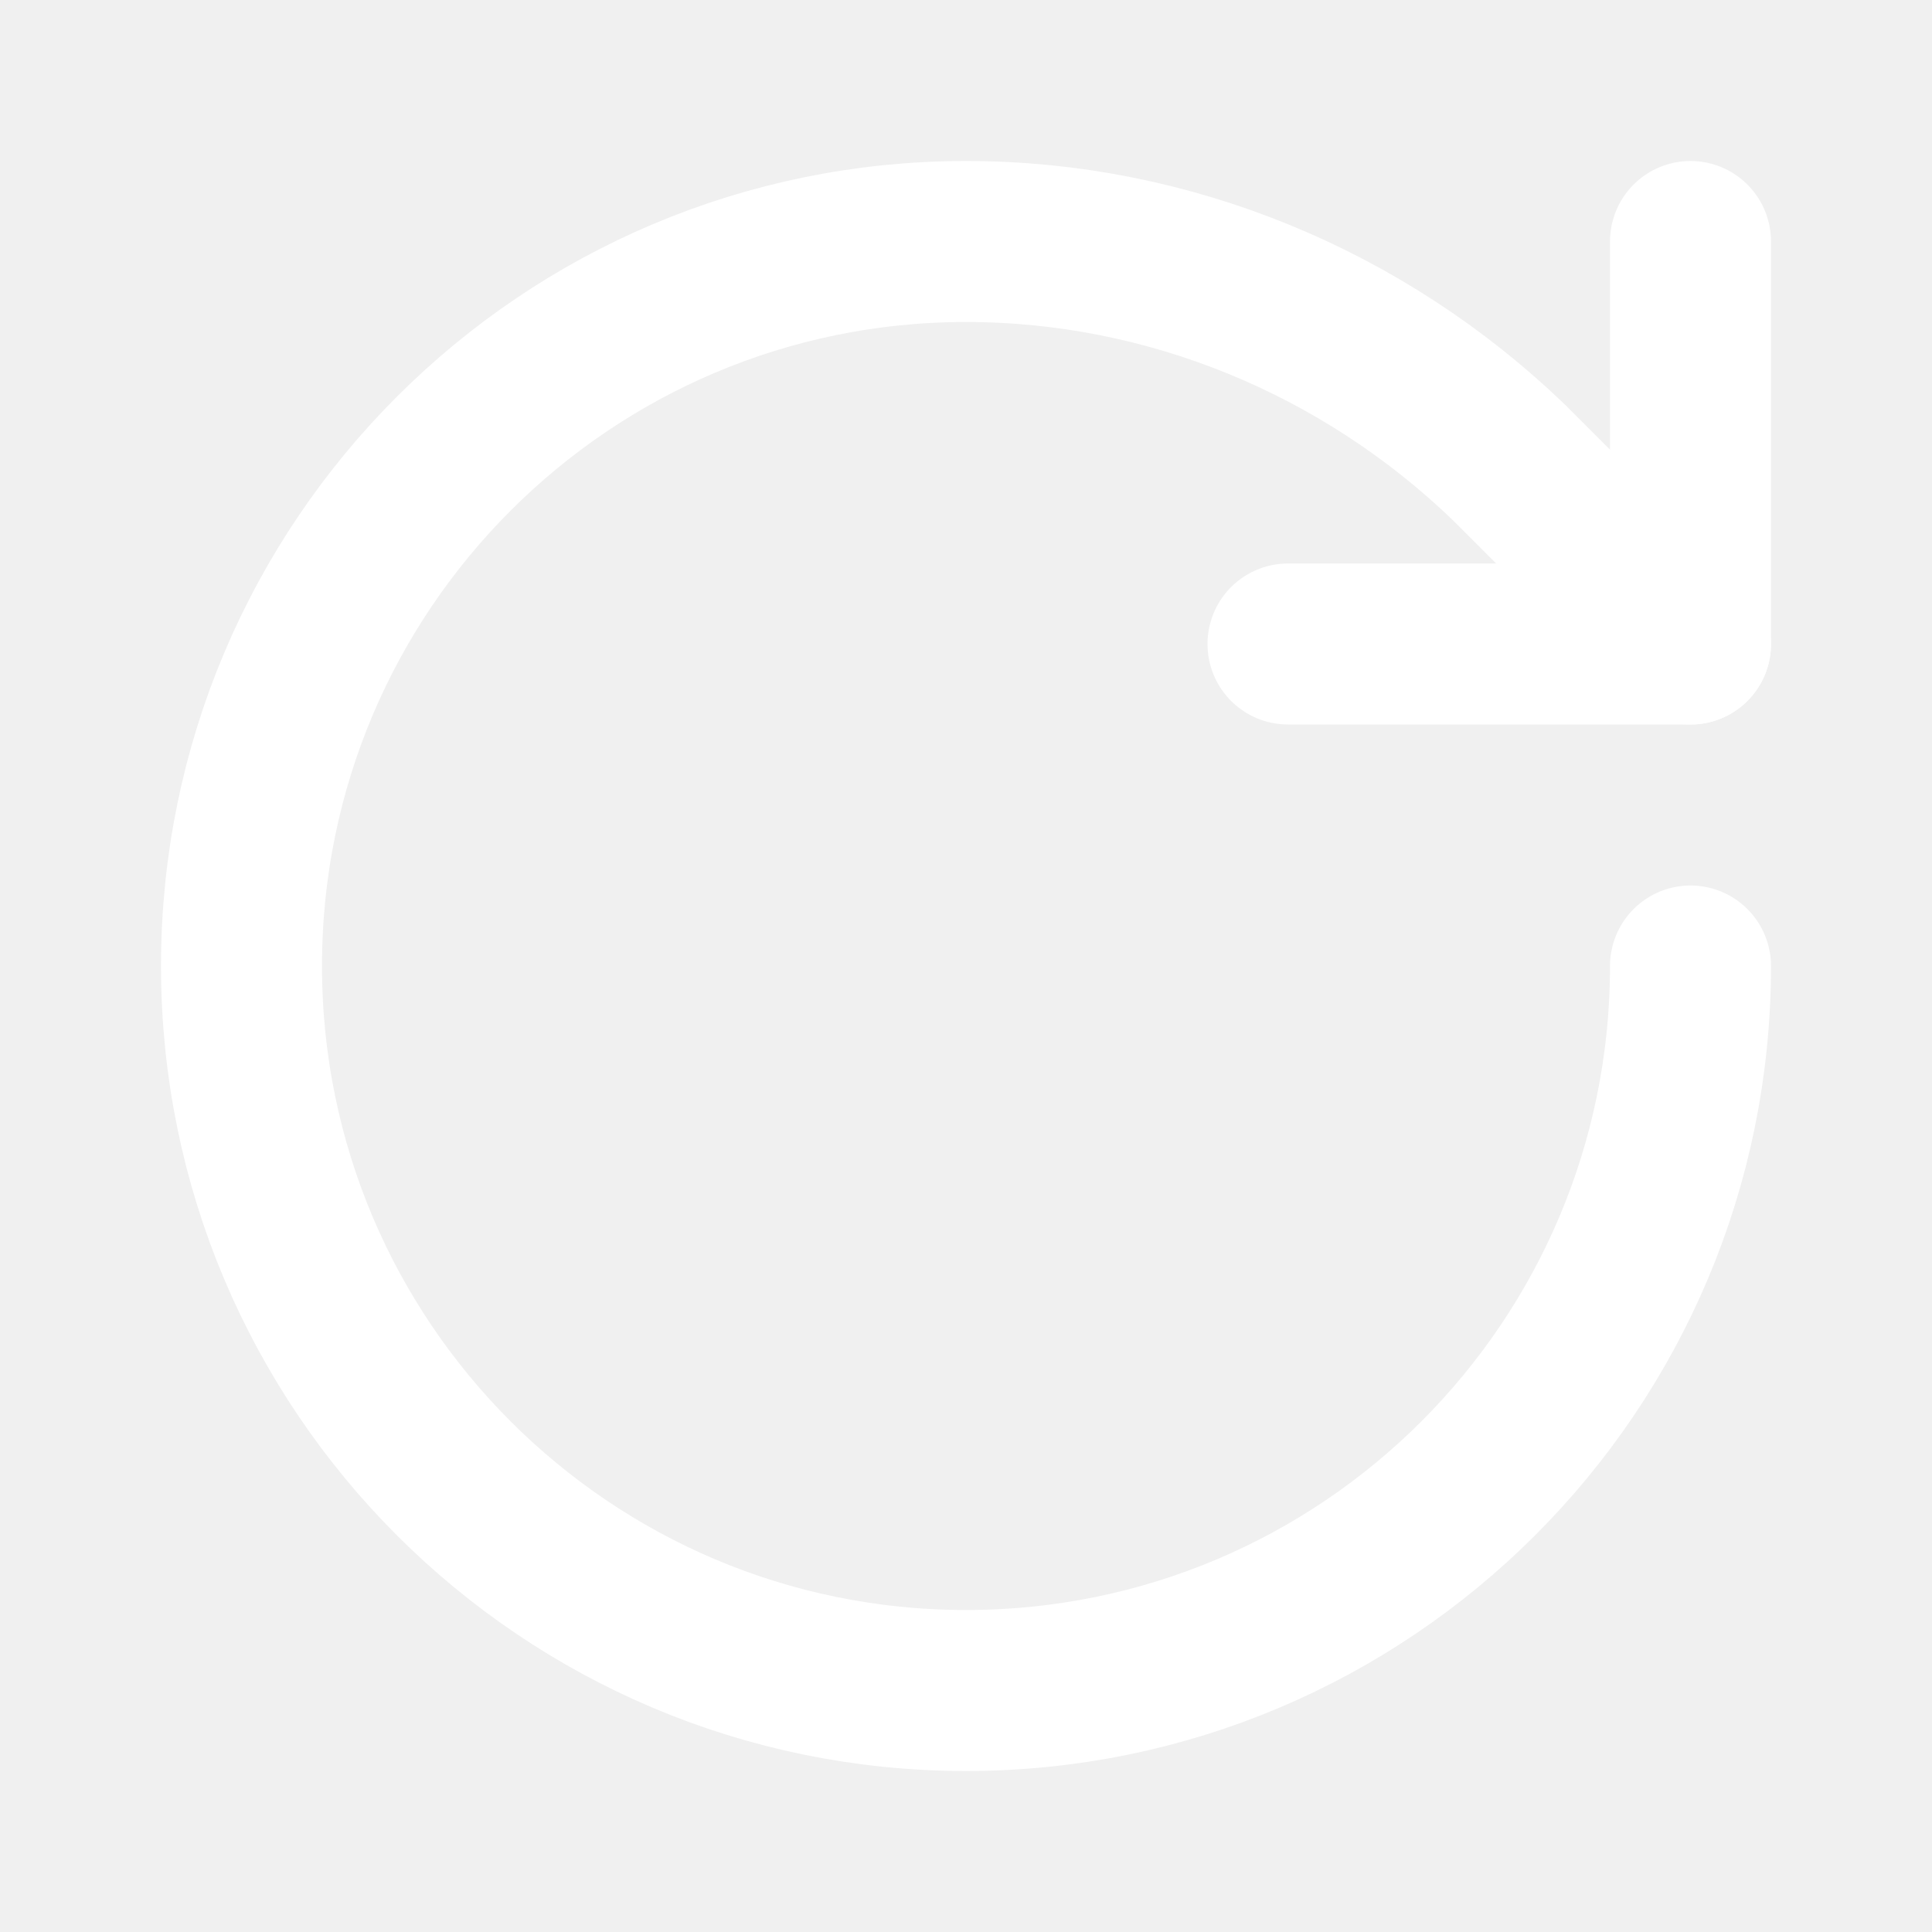
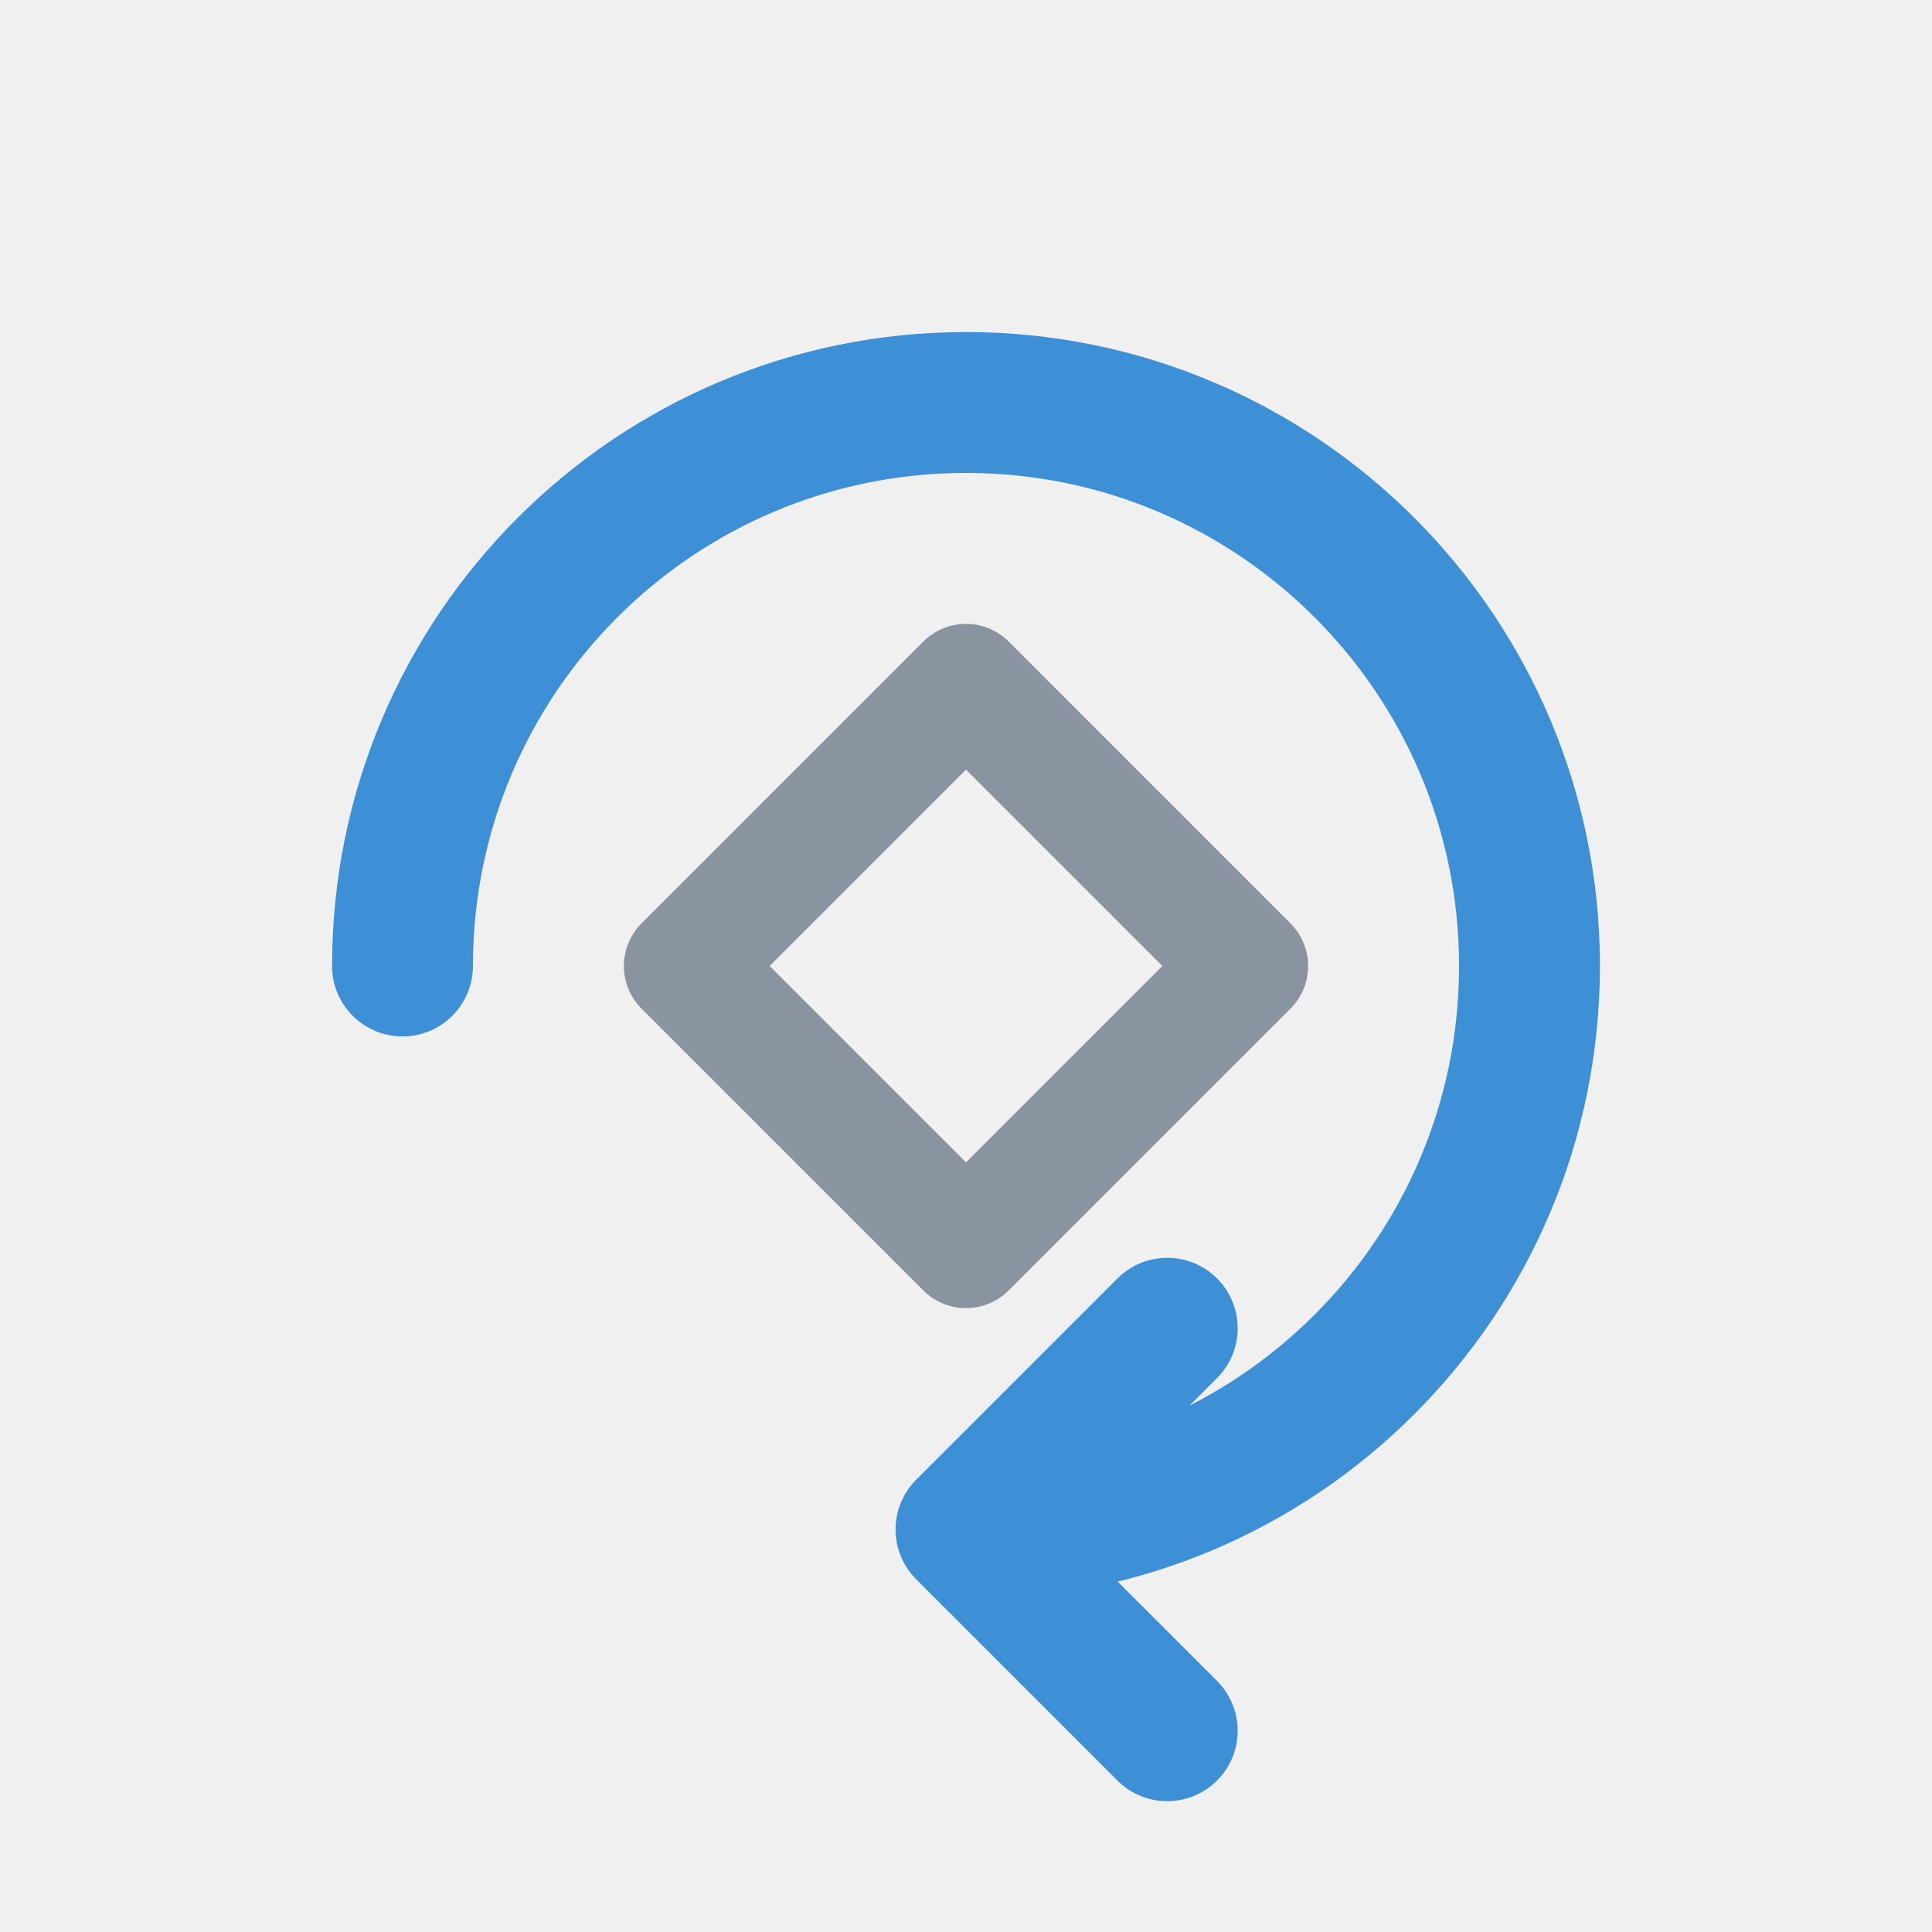
- <svg xmlns="http://www.w3.org/2000/svg" width="24" height="24" viewBox="0 0 24 24" fill="none" stroke="#fff" stroke-width="2" stroke-linecap="round" stroke-linejoin="round">
-   <path d="M21 12a9 9 0 1 1-9-9c2.52 0 4.93 1 6.74 2.74L21 8" />
-   <path d="M21 3v5h-5" />
+ <svg xmlns="http://www.w3.org/2000/svg" viewBox="0 0 24 24" fill="none" stroke-linecap="round" stroke-linejoin="round" stroke-width="1.5">
+   <path d="M12 8.5L15.5 12L12 15.5L8.5 12Z" stroke="#8a93a0" />
+   <path d="M5 12A7 7 0 1 1 12 19M14.5 16.5L12 19L14.5 21.5" stroke="#3d8fd6" stroke-width="1.75" />
</svg>
